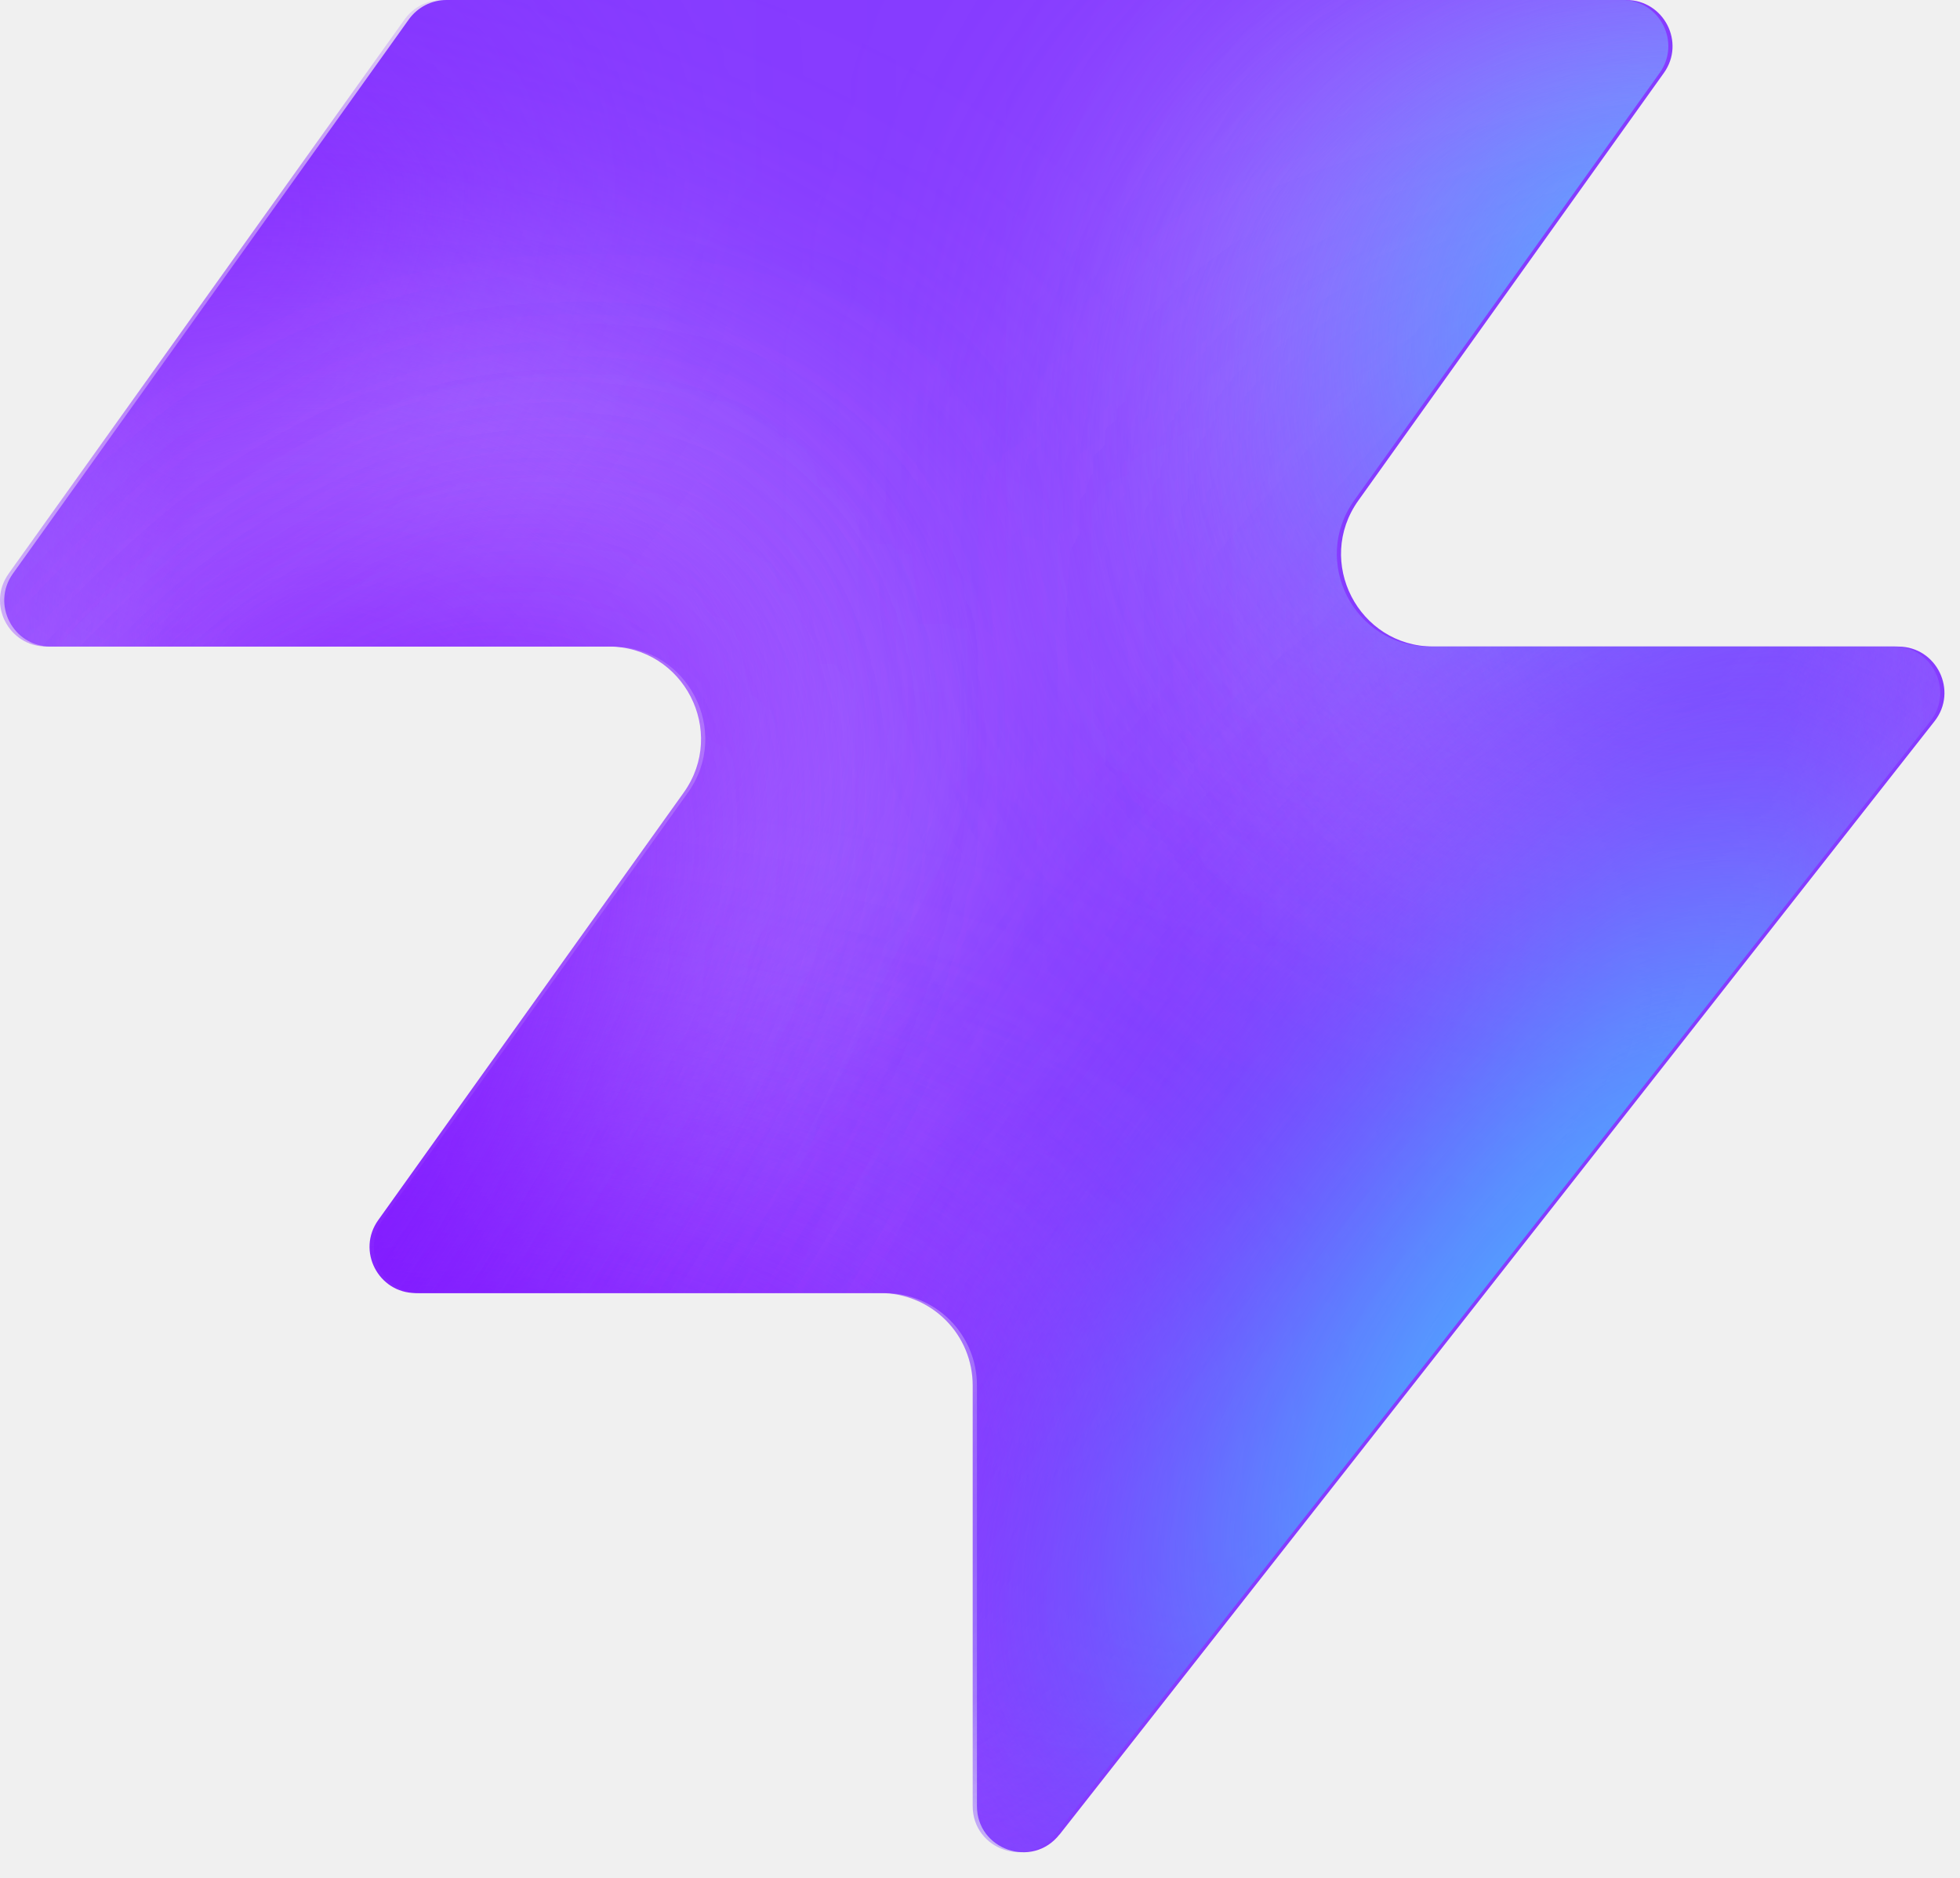
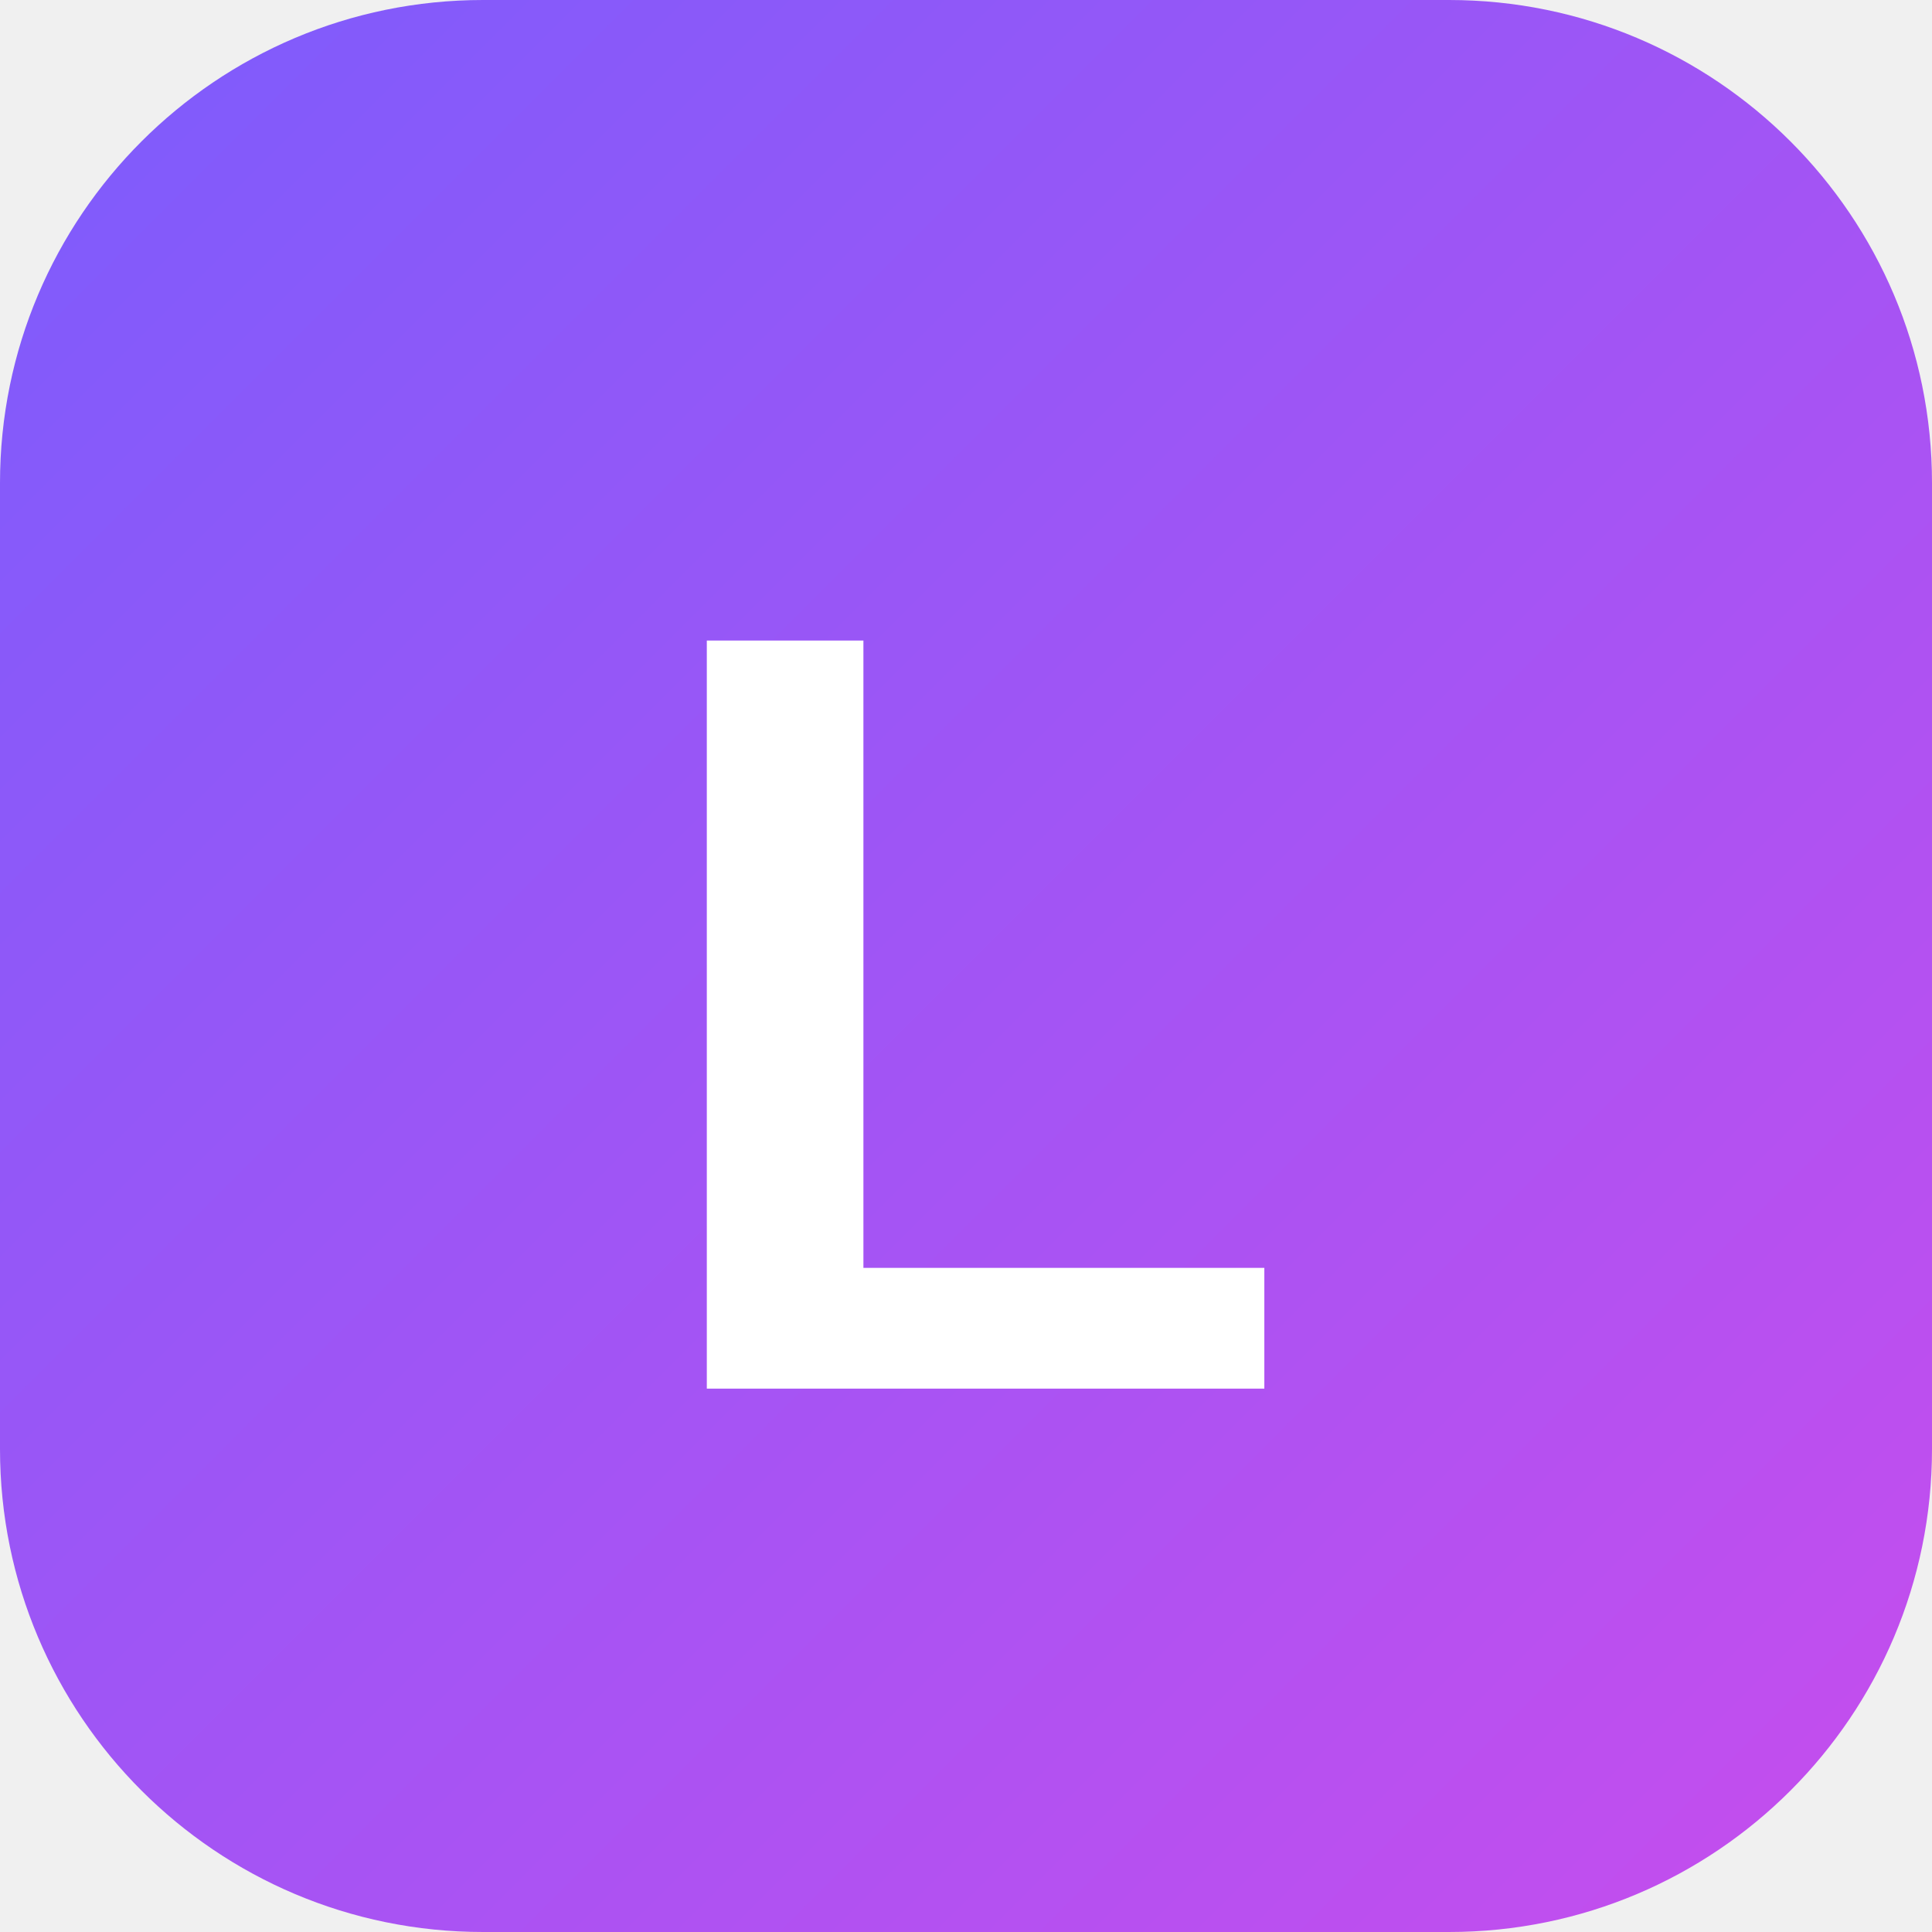
- <svg xmlns="http://www.w3.org/2000/svg" width="48" height="46" fill="none" viewBox="0 0 48 46">
-   <path fill="#863bff" d="M25.946 44.938c-.664.845-2.021.375-2.021-.698V33.937a2.26 2.26 0 0 0-2.262-2.262H10.287c-.92 0-1.456-1.04-.92-1.788l7.48-10.471c1.07-1.497 0-3.578-1.842-3.578H1.237c-.92 0-1.456-1.04-.92-1.788L10.013.474c.214-.297.556-.474.92-.474h28.894c.92 0 1.456 1.04.92 1.788l-7.48 10.471c-1.07 1.498 0 3.579 1.842 3.579h11.377c.943 0 1.473 1.088.89 1.83L25.947 44.94z" style="fill:#863bff;fill:color(display-p3 .525 .23 1);fill-opacity:1" />
-   <mask id="a" width="48" height="46" x="0" y="0" maskUnits="userSpaceOnUse" style="mask-type:alpha">
-     <path fill="#000" d="M25.842 44.938c-.664.844-2.021.375-2.021-.698V33.937a2.26 2.26 0 0 0-2.262-2.262H10.183c-.92 0-1.456-1.04-.92-1.788l7.48-10.471c1.07-1.498 0-3.579-1.842-3.579H1.133c-.92 0-1.456-1.04-.92-1.787L9.91.473c.214-.297.556-.474.92-.474h28.894c.92 0 1.456 1.04.92 1.788l-7.48 10.471c-1.07 1.498 0 3.578 1.842 3.578h11.377c.943 0 1.473 1.088.89 1.832L25.843 44.94z" style="fill:#000;fill-opacity:1" />
-   </mask>
-   <g mask="url(#a)">
-     <g filter="url(#b)">
-       <ellipse cx="5.508" cy="14.704" fill="#ede6ff" rx="5.508" ry="14.704" style="fill:#ede6ff;fill:color(display-p3 .927 .903 1);fill-opacity:1" transform="matrix(.00324 1 1 -.00324 -4.47 31.516)" />
-     </g>
-     <g filter="url(#c)">
-       <ellipse cx="10.399" cy="29.851" fill="#ede6ff" rx="10.399" ry="29.851" style="fill:#ede6ff;fill:color(display-p3 .927 .903 1);fill-opacity:1" transform="matrix(.00324 1 1 -.00324 -39.328 7.883)" />
-     </g>
-     <g filter="url(#d)">
-       <ellipse cx="5.508" cy="30.487" fill="#7e14ff" rx="5.508" ry="30.487" style="fill:#7e14ff;fill:color(display-p3 .492 .077 1);fill-opacity:1" transform="rotate(89.814 -25.913 -14.639)scale(1 -1)" />
-     </g>
-     <g filter="url(#e)">
-       <ellipse cx="5.508" cy="30.599" fill="#7e14ff" rx="5.508" ry="30.599" style="fill:#7e14ff;fill:color(display-p3 .492 .077 1);fill-opacity:1" transform="rotate(89.814 -32.644 -3.334)scale(1 -1)" />
-     </g>
-     <g filter="url(#f)">
-       <ellipse cx="5.508" cy="30.599" fill="#7e14ff" rx="5.508" ry="30.599" style="fill:#7e14ff;fill:color(display-p3 .492 .077 1);fill-opacity:1" transform="matrix(.00324 1 1 -.00324 -34.34 30.47)" />
-     </g>
-     <g filter="url(#g)">
-       <ellipse cx="14.072" cy="22.078" fill="#ede6ff" rx="14.072" ry="22.078" style="fill:#ede6ff;fill:color(display-p3 .927 .903 1);fill-opacity:1" transform="rotate(93.35 24.506 48.493)scale(-1 1)" />
-     </g>
-     <g filter="url(#h)">
-       <ellipse cx="3.47" cy="21.501" fill="#7e14ff" rx="3.47" ry="21.501" style="fill:#7e14ff;fill:color(display-p3 .492 .077 1);fill-opacity:1" transform="rotate(89.009 28.708 47.59)scale(-1 1)" />
-     </g>
-     <g filter="url(#i)">
-       <ellipse cx="3.47" cy="21.501" fill="#7e14ff" rx="3.47" ry="21.501" style="fill:#7e14ff;fill:color(display-p3 .492 .077 1);fill-opacity:1" transform="rotate(89.009 28.708 47.59)scale(-1 1)" />
-     </g>
-     <g filter="url(#j)">
-       <ellipse cx=".387" cy="8.972" fill="#7e14ff" rx="4.407" ry="29.108" style="fill:#7e14ff;fill:color(display-p3 .492 .077 1);fill-opacity:1" transform="rotate(39.51 .387 8.972)" />
-     </g>
-     <g filter="url(#k)">
-       <ellipse cx="47.523" cy="-6.092" fill="#7e14ff" rx="4.407" ry="29.108" style="fill:#7e14ff;fill:color(display-p3 .492 .077 1);fill-opacity:1" transform="rotate(37.892 47.523 -6.092)" />
-     </g>
-     <g filter="url(#l)">
-       <ellipse cx="41.412" cy="6.333" fill="#47bfff" rx="5.971" ry="9.665" style="fill:#47bfff;fill:color(display-p3 .28 .748 1);fill-opacity:1" transform="rotate(37.892 41.412 6.333)" />
-     </g>
-     <g filter="url(#m)">
-       <ellipse cx="-1.879" cy="38.332" fill="#7e14ff" rx="4.407" ry="29.108" style="fill:#7e14ff;fill:color(display-p3 .492 .077 1);fill-opacity:1" transform="rotate(37.892 -1.88 38.332)" />
-     </g>
-     <g filter="url(#n)">
-       <ellipse cx="-1.879" cy="38.332" fill="#7e14ff" rx="4.407" ry="29.108" style="fill:#7e14ff;fill:color(display-p3 .492 .077 1);fill-opacity:1" transform="rotate(37.892 -1.88 38.332)" />
-     </g>
-     <g filter="url(#o)">
-       <ellipse cx="35.651" cy="29.907" fill="#7e14ff" rx="4.407" ry="29.108" style="fill:#7e14ff;fill:color(display-p3 .492 .077 1);fill-opacity:1" transform="rotate(37.892 35.651 29.907)" />
-     </g>
-     <g filter="url(#p)">
-       <ellipse cx="38.418" cy="32.4" fill="#47bfff" rx="5.971" ry="15.297" style="fill:#47bfff;fill:color(display-p3 .28 .748 1);fill-opacity:1" transform="rotate(37.892 38.418 32.4)" />
-     </g>
-   </g>
+ <svg xmlns="http://www.w3.org/2000/svg" viewBox="0 0 32 32">
  <defs>
-     <filter id="b" width="60.045" height="41.654" x="-19.77" y="16.149" color-interpolation-filters="sRGB" filterUnits="userSpaceOnUse">
-       <feFlood flood-opacity="0" result="BackgroundImageFix" />
-       <feBlend in="SourceGraphic" in2="BackgroundImageFix" result="shape" />
-       <feGaussianBlur result="effect1_foregroundBlur_2002_17158" stdDeviation="7.659" />
-     </filter>
-     <filter id="c" width="90.34" height="51.437" x="-54.613" y="-7.533" color-interpolation-filters="sRGB" filterUnits="userSpaceOnUse">
-       <feFlood flood-opacity="0" result="BackgroundImageFix" />
-       <feBlend in="SourceGraphic" in2="BackgroundImageFix" result="shape" />
-       <feGaussianBlur result="effect1_foregroundBlur_2002_17158" stdDeviation="7.659" />
-     </filter>
-     <filter id="d" width="79.355" height="29.4" x="-49.64" y="2.03" color-interpolation-filters="sRGB" filterUnits="userSpaceOnUse">
-       <feFlood flood-opacity="0" result="BackgroundImageFix" />
-       <feBlend in="SourceGraphic" in2="BackgroundImageFix" result="shape" />
-       <feGaussianBlur result="effect1_foregroundBlur_2002_17158" stdDeviation="4.596" />
-     </filter>
-     <filter id="e" width="79.579" height="29.4" x="-45.045" y="20.029" color-interpolation-filters="sRGB" filterUnits="userSpaceOnUse">
-       <feFlood flood-opacity="0" result="BackgroundImageFix" />
-       <feBlend in="SourceGraphic" in2="BackgroundImageFix" result="shape" />
-       <feGaussianBlur result="effect1_foregroundBlur_2002_17158" stdDeviation="4.596" />
-     </filter>
-     <filter id="f" width="79.579" height="29.4" x="-43.513" y="21.178" color-interpolation-filters="sRGB" filterUnits="userSpaceOnUse">
-       <feFlood flood-opacity="0" result="BackgroundImageFix" />
-       <feBlend in="SourceGraphic" in2="BackgroundImageFix" result="shape" />
-       <feGaussianBlur result="effect1_foregroundBlur_2002_17158" stdDeviation="4.596" />
-     </filter>
-     <filter id="g" width="74.749" height="58.852" x="15.756" y="-17.901" color-interpolation-filters="sRGB" filterUnits="userSpaceOnUse">
-       <feFlood flood-opacity="0" result="BackgroundImageFix" />
-       <feBlend in="SourceGraphic" in2="BackgroundImageFix" result="shape" />
-       <feGaussianBlur result="effect1_foregroundBlur_2002_17158" stdDeviation="7.659" />
-     </filter>
-     <filter id="h" width="61.377" height="25.362" x="23.548" y="2.284" color-interpolation-filters="sRGB" filterUnits="userSpaceOnUse">
-       <feFlood flood-opacity="0" result="BackgroundImageFix" />
-       <feBlend in="SourceGraphic" in2="BackgroundImageFix" result="shape" />
-       <feGaussianBlur result="effect1_foregroundBlur_2002_17158" stdDeviation="4.596" />
-     </filter>
-     <filter id="i" width="61.377" height="25.362" x="23.548" y="2.284" color-interpolation-filters="sRGB" filterUnits="userSpaceOnUse">
-       <feFlood flood-opacity="0" result="BackgroundImageFix" />
-       <feBlend in="SourceGraphic" in2="BackgroundImageFix" result="shape" />
-       <feGaussianBlur result="effect1_foregroundBlur_2002_17158" stdDeviation="4.596" />
-     </filter>
-     <filter id="j" width="56.045" height="63.649" x="-27.636" y="-22.853" color-interpolation-filters="sRGB" filterUnits="userSpaceOnUse">
-       <feFlood flood-opacity="0" result="BackgroundImageFix" />
-       <feBlend in="SourceGraphic" in2="BackgroundImageFix" result="shape" />
-       <feGaussianBlur result="effect1_foregroundBlur_2002_17158" stdDeviation="4.596" />
-     </filter>
-     <filter id="k" width="54.814" height="64.646" x="20.116" y="-38.415" color-interpolation-filters="sRGB" filterUnits="userSpaceOnUse">
-       <feFlood flood-opacity="0" result="BackgroundImageFix" />
-       <feBlend in="SourceGraphic" in2="BackgroundImageFix" result="shape" />
-       <feGaussianBlur result="effect1_foregroundBlur_2002_17158" stdDeviation="4.596" />
-     </filter>
-     <filter id="l" width="33.541" height="35.313" x="24.641" y="-11.323" color-interpolation-filters="sRGB" filterUnits="userSpaceOnUse">
-       <feFlood flood-opacity="0" result="BackgroundImageFix" />
-       <feBlend in="SourceGraphic" in2="BackgroundImageFix" result="shape" />
-       <feGaussianBlur result="effect1_foregroundBlur_2002_17158" stdDeviation="4.596" />
-     </filter>
-     <filter id="m" width="54.814" height="64.646" x="-29.286" y="6.009" color-interpolation-filters="sRGB" filterUnits="userSpaceOnUse">
-       <feFlood flood-opacity="0" result="BackgroundImageFix" />
-       <feBlend in="SourceGraphic" in2="BackgroundImageFix" result="shape" />
-       <feGaussianBlur result="effect1_foregroundBlur_2002_17158" stdDeviation="4.596" />
-     </filter>
-     <filter id="n" width="54.814" height="64.646" x="-29.286" y="6.009" color-interpolation-filters="sRGB" filterUnits="userSpaceOnUse">
-       <feFlood flood-opacity="0" result="BackgroundImageFix" />
-       <feBlend in="SourceGraphic" in2="BackgroundImageFix" result="shape" />
-       <feGaussianBlur result="effect1_foregroundBlur_2002_17158" stdDeviation="4.596" />
-     </filter>
-     <filter id="o" width="54.814" height="64.646" x="8.244" y="-2.416" color-interpolation-filters="sRGB" filterUnits="userSpaceOnUse">
-       <feFlood flood-opacity="0" result="BackgroundImageFix" />
-       <feBlend in="SourceGraphic" in2="BackgroundImageFix" result="shape" />
-       <feGaussianBlur result="effect1_foregroundBlur_2002_17158" stdDeviation="4.596" />
-     </filter>
-     <filter id="p" width="39.409" height="43.623" x="18.713" y="10.588" color-interpolation-filters="sRGB" filterUnits="userSpaceOnUse">
-       <feFlood flood-opacity="0" result="BackgroundImageFix" />
-       <feBlend in="SourceGraphic" in2="BackgroundImageFix" result="shape" />
-       <feGaussianBlur result="effect1_foregroundBlur_2002_17158" stdDeviation="4.596" />
-     </filter>
+     <linearGradient id="g" x1="0" y1="0" x2="1" y2="1">
+       <stop offset="0%" stop-color="#7c5cfc" />
+       <stop offset="100%" stop-color="#c74ded" />
+     </linearGradient>
  </defs>
+   <rect width="32" height="32" rx="8" fill="url(#g)" />
+   <text x="16" y="23" text-anchor="middle" font-family="Arial" font-weight="900" font-size="18" fill="white">L</text>
</svg>
